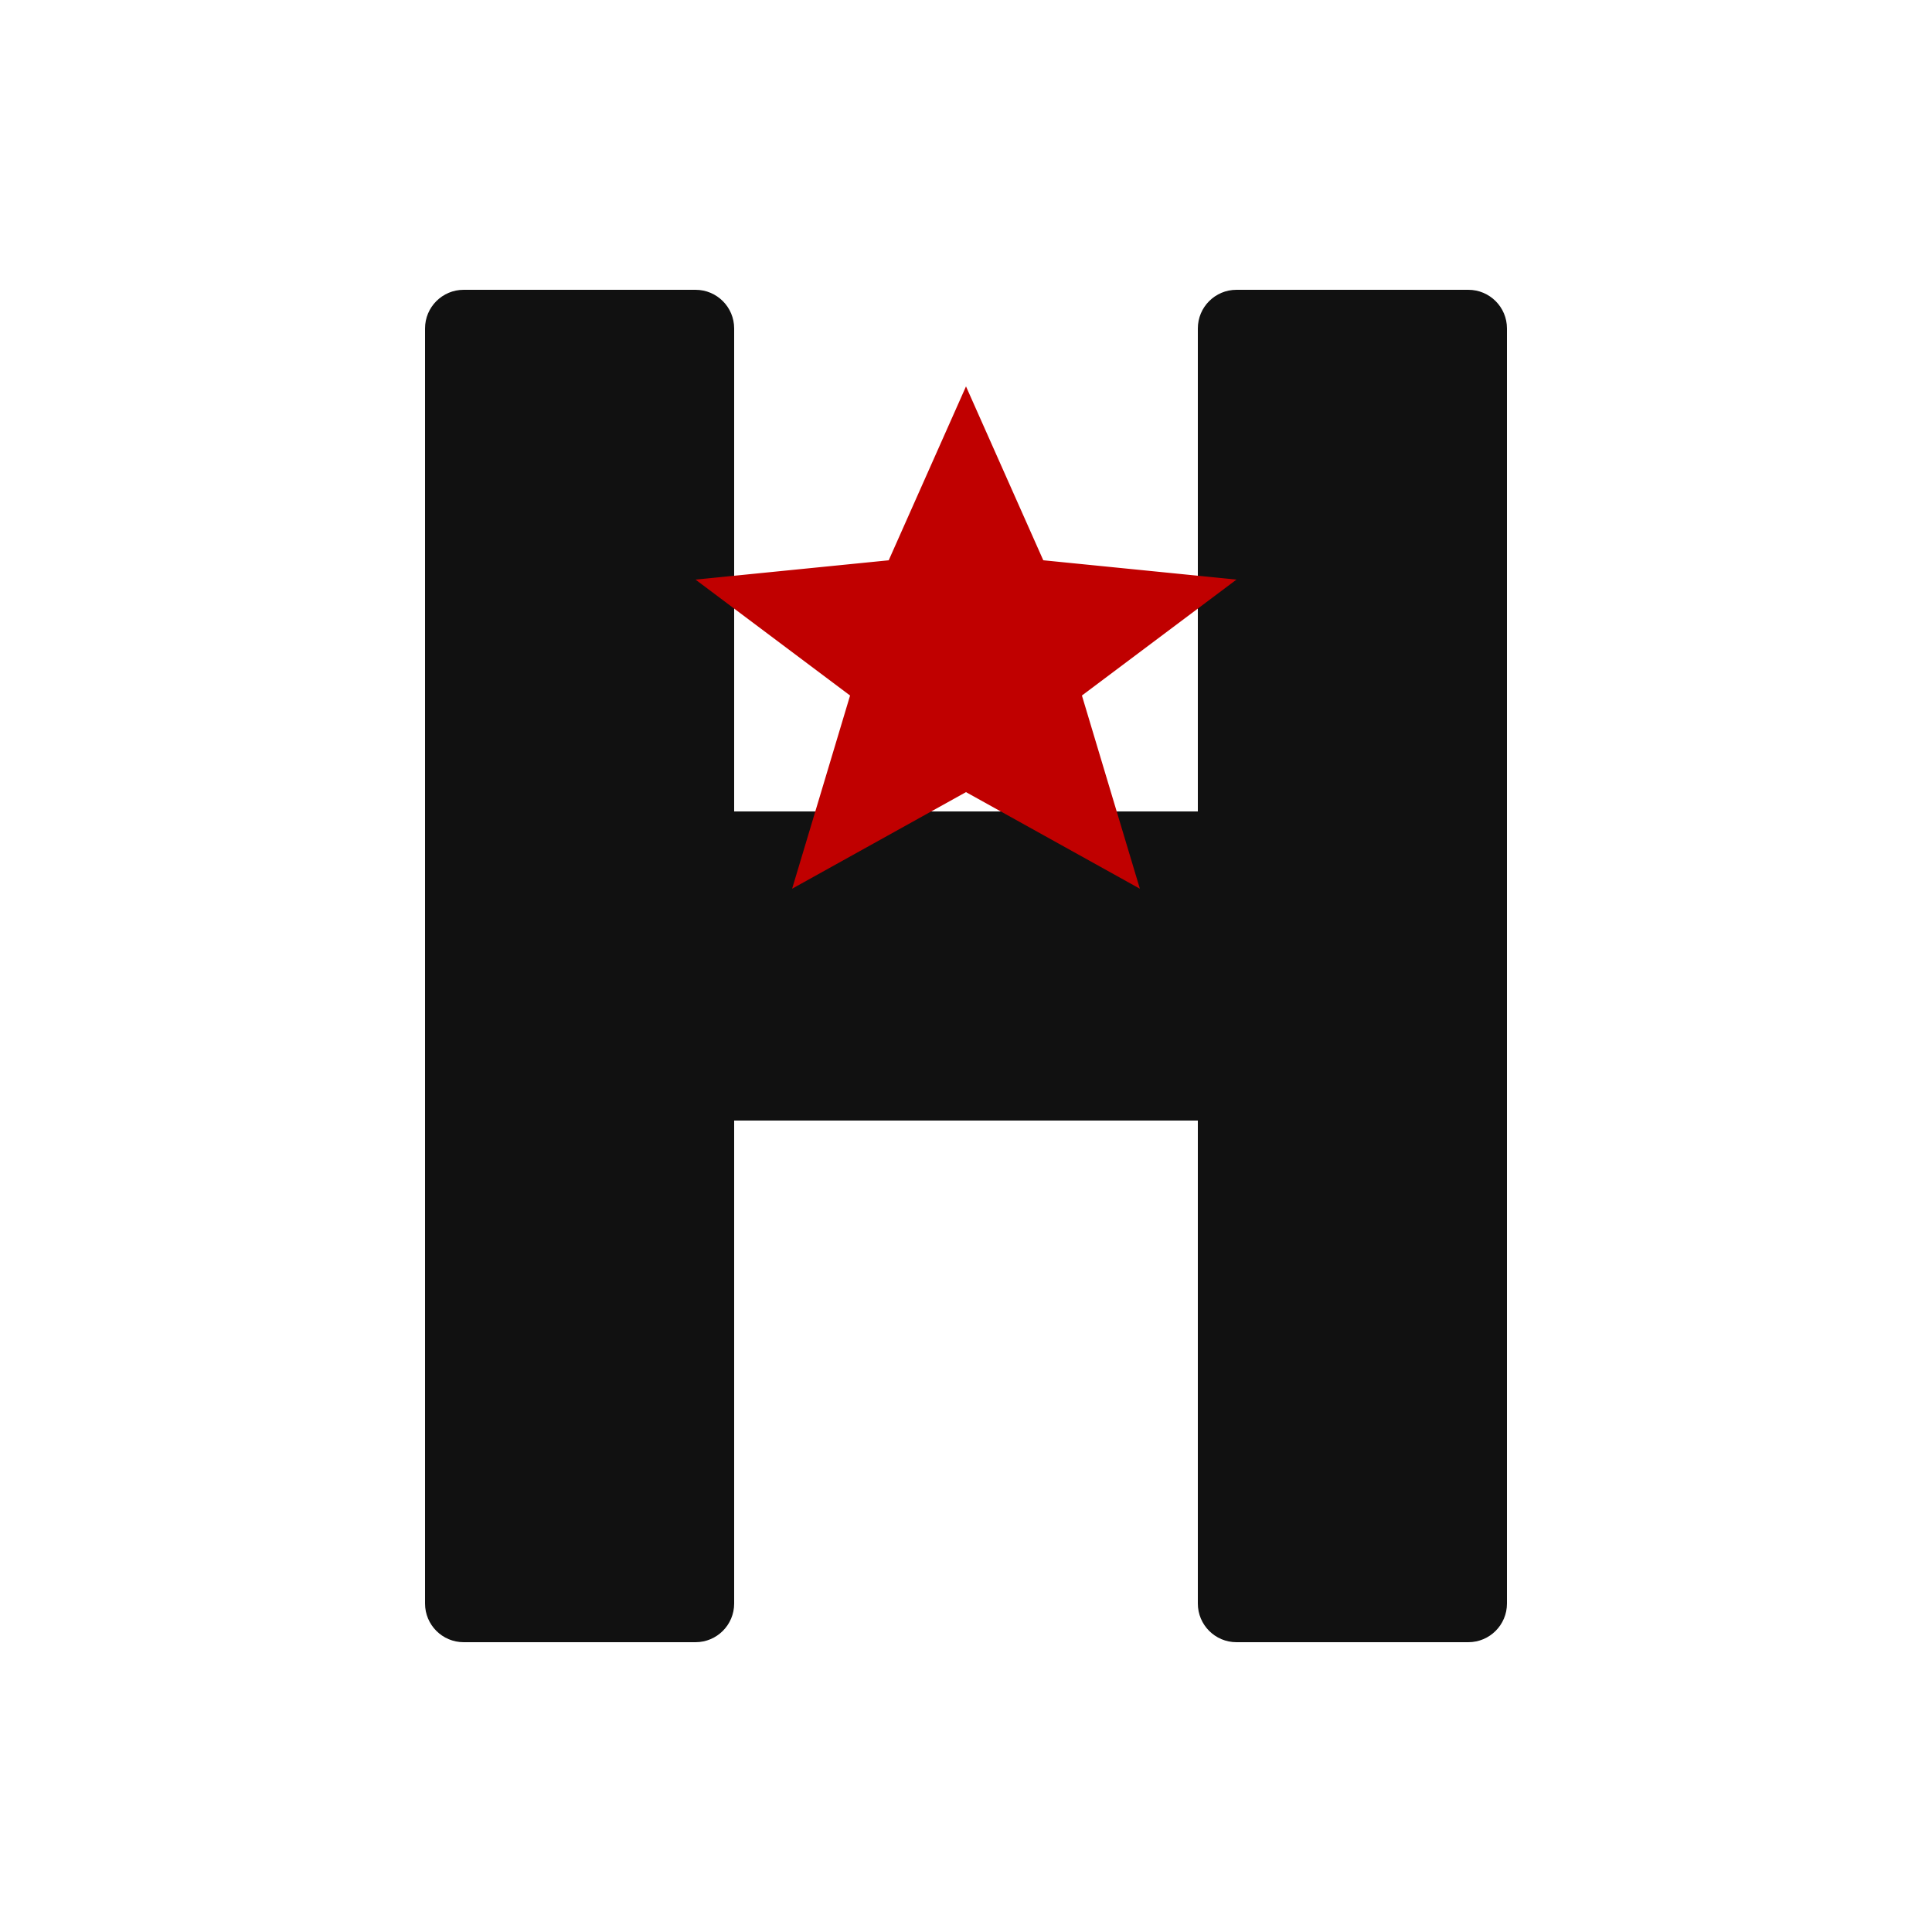
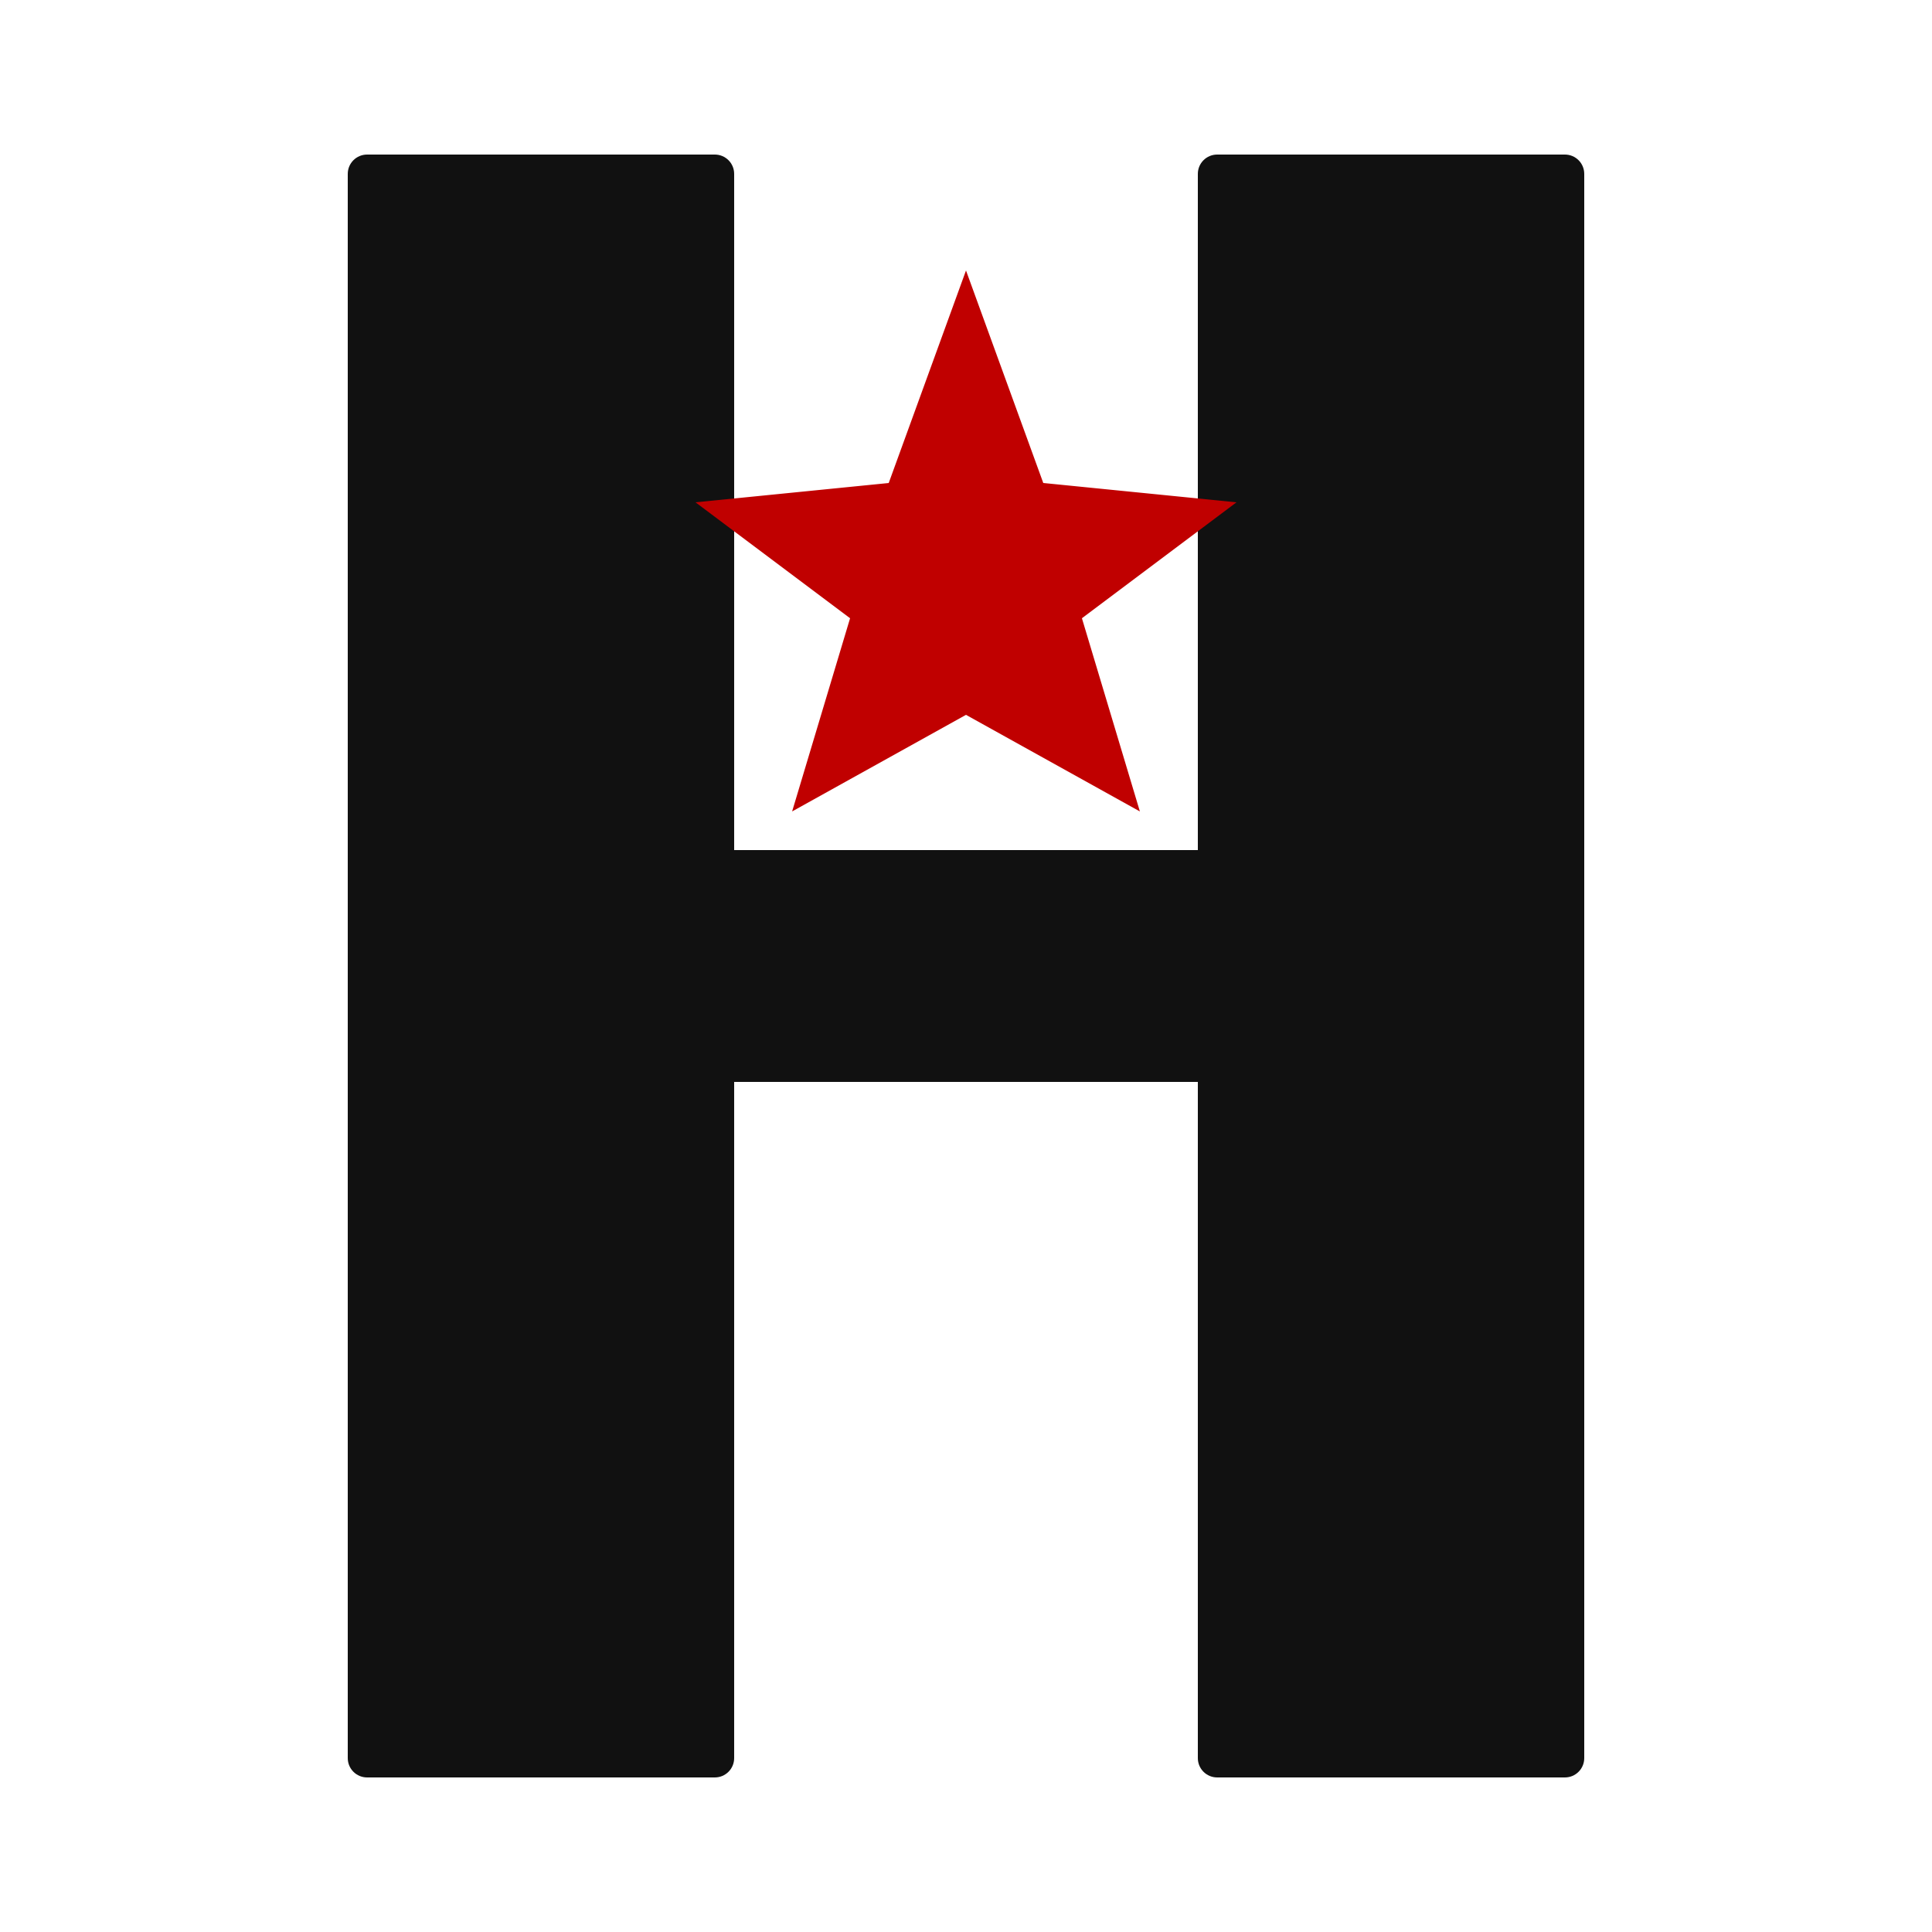
<svg xmlns="http://www.w3.org/2000/svg" viewBox="0 0 100 100" width="100" height="100">
  <rect width="100" height="100" fill="transparent" />
-   <rect x="22" y="15" width="16" height="70" rx="2" fill="#111111" />
-   <rect x="62" y="15" width="16" height="70" rx="2" fill="#111111" />
-   <rect x="22" y="42" width="56" height="16" rx="2" fill="#111111" />
-   <polygon points="50,20 54,29 64,30 56,36 59,46 50,41 41,46 44,36 36,30 46,29" fill="#c00000" />
+   <rect x="18" y="8" width="20" height="84" rx="1" fill="#111111" />
+   <rect x="62" y="8" width="20" height="84" rx="1" fill="#111111" />
+   <rect x="18" y="44" width="64" height="12" rx="1" fill="#111111" />
+   <polygon points="50,14 54,25 64,26 56,32 59,42 50,37 41,42 44,32 36,26 46,25" fill="#c00000" />
</svg>
